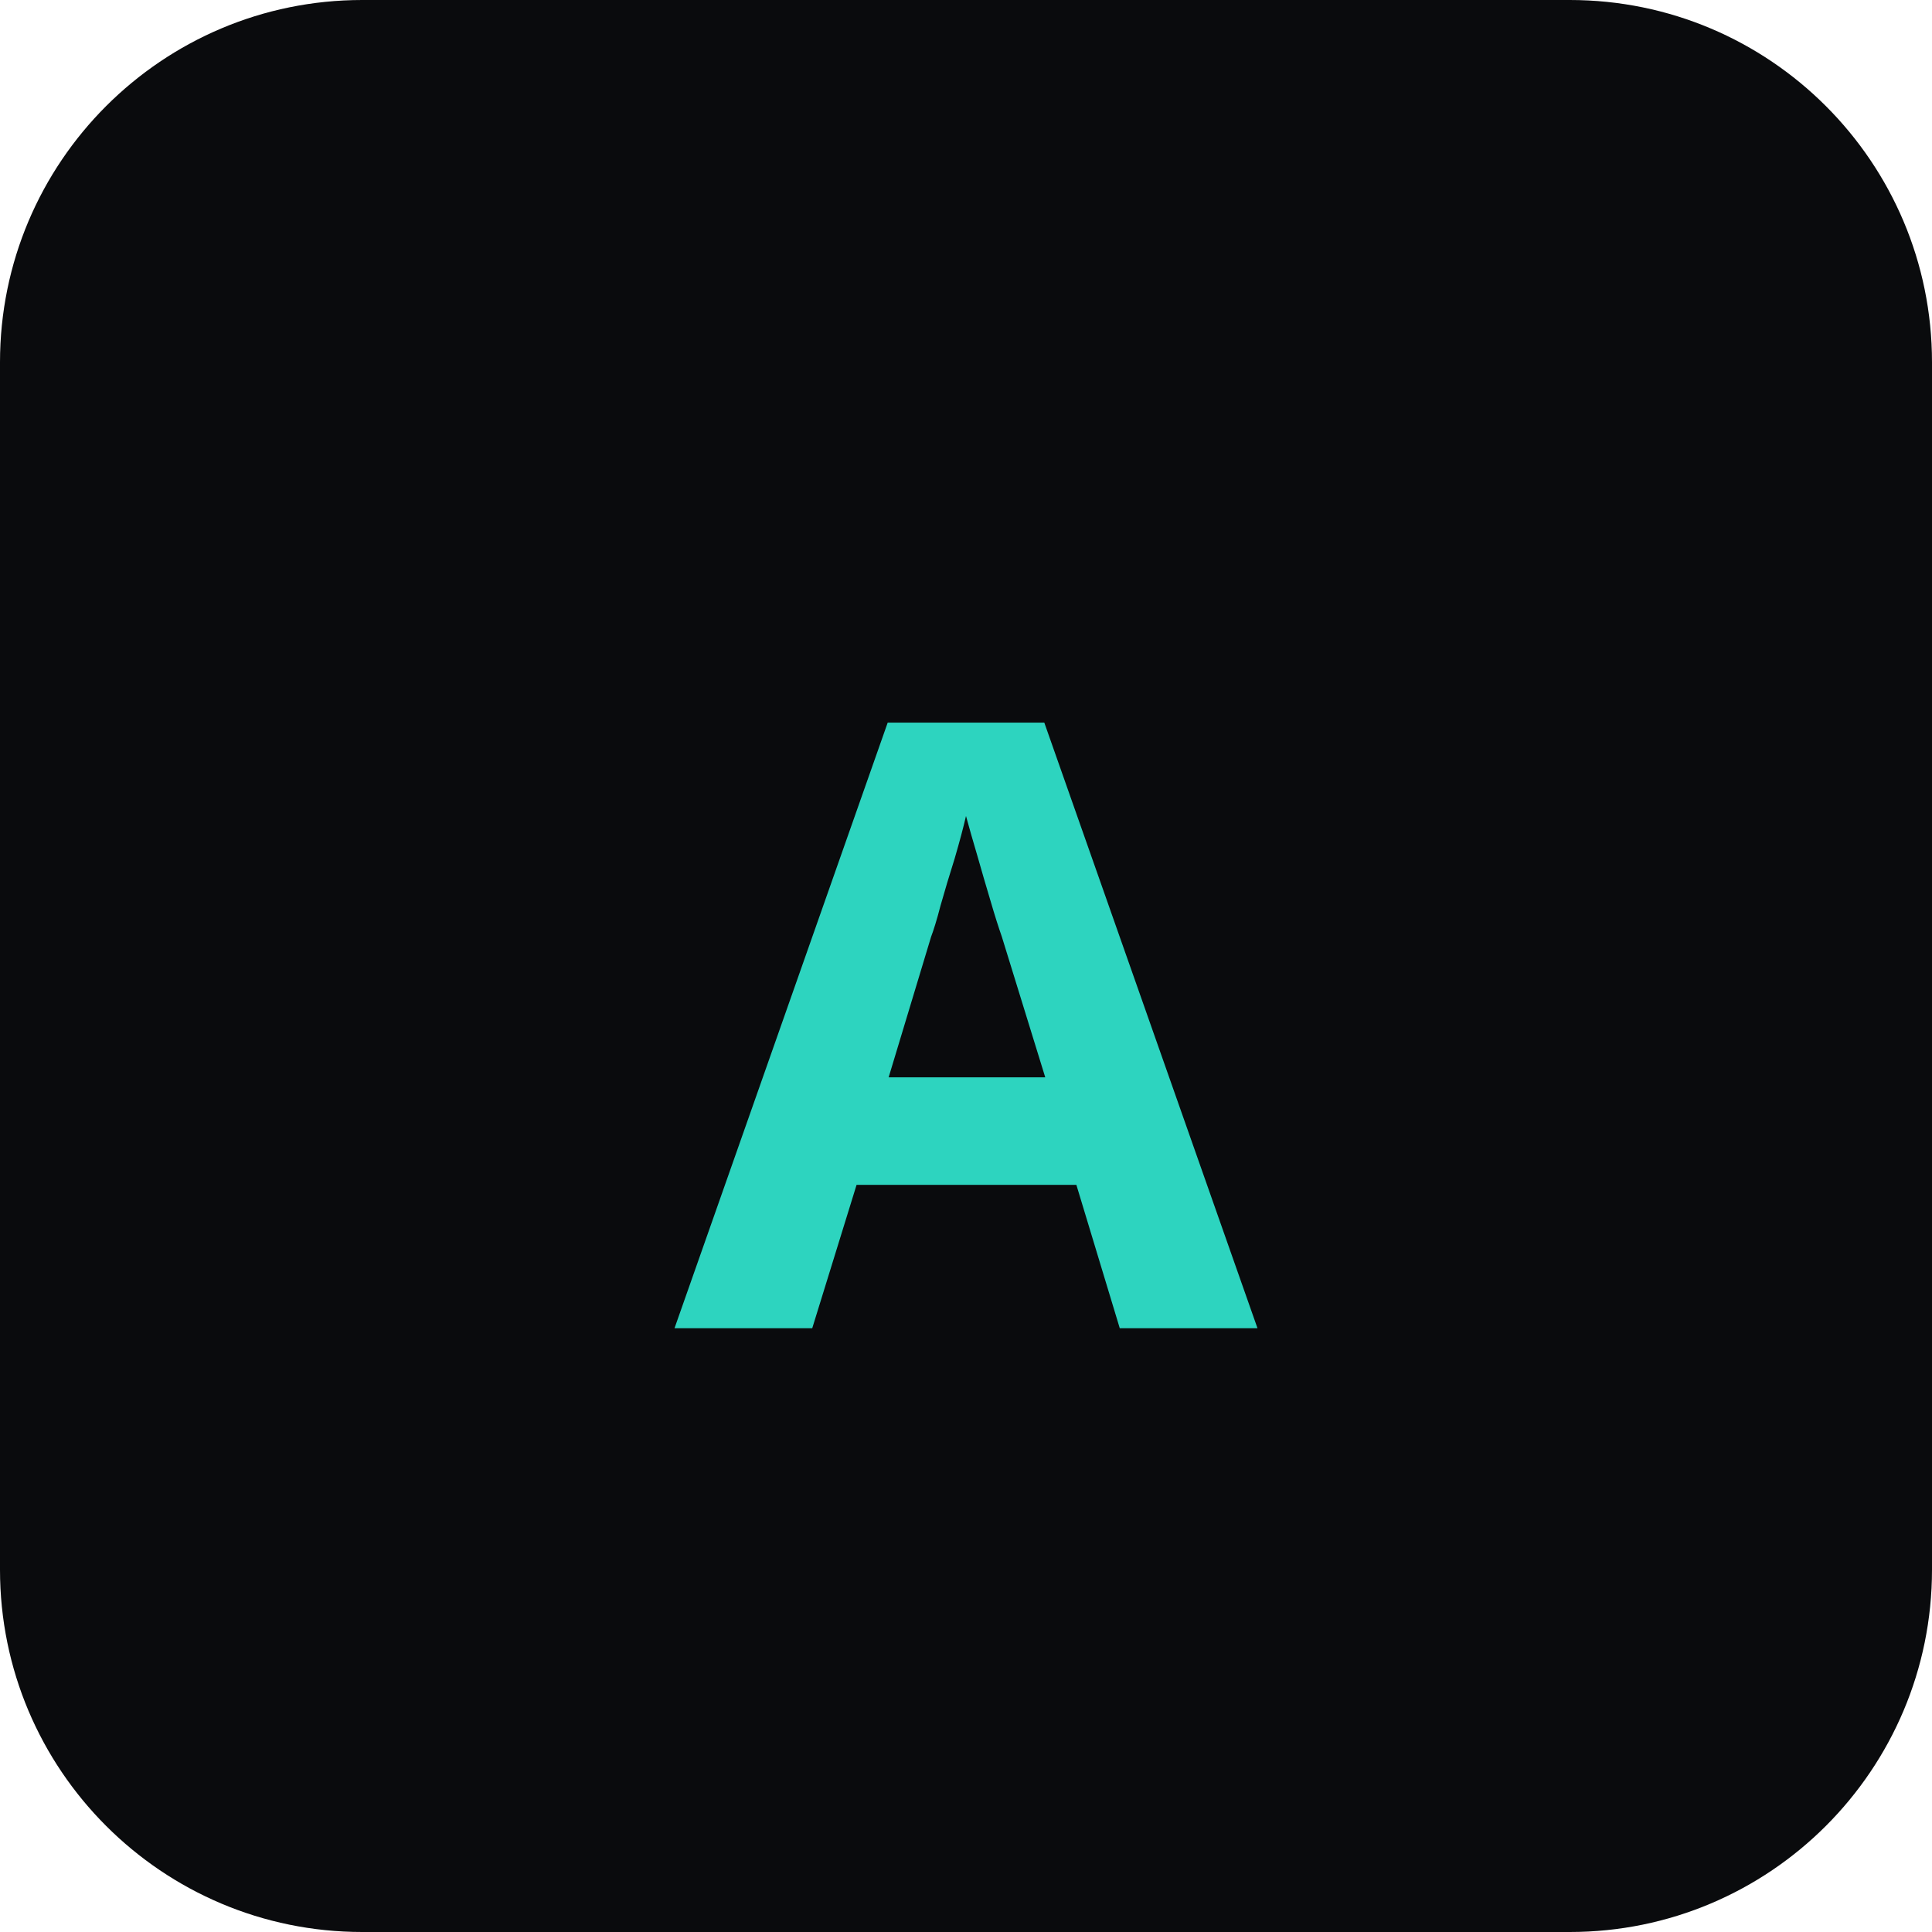
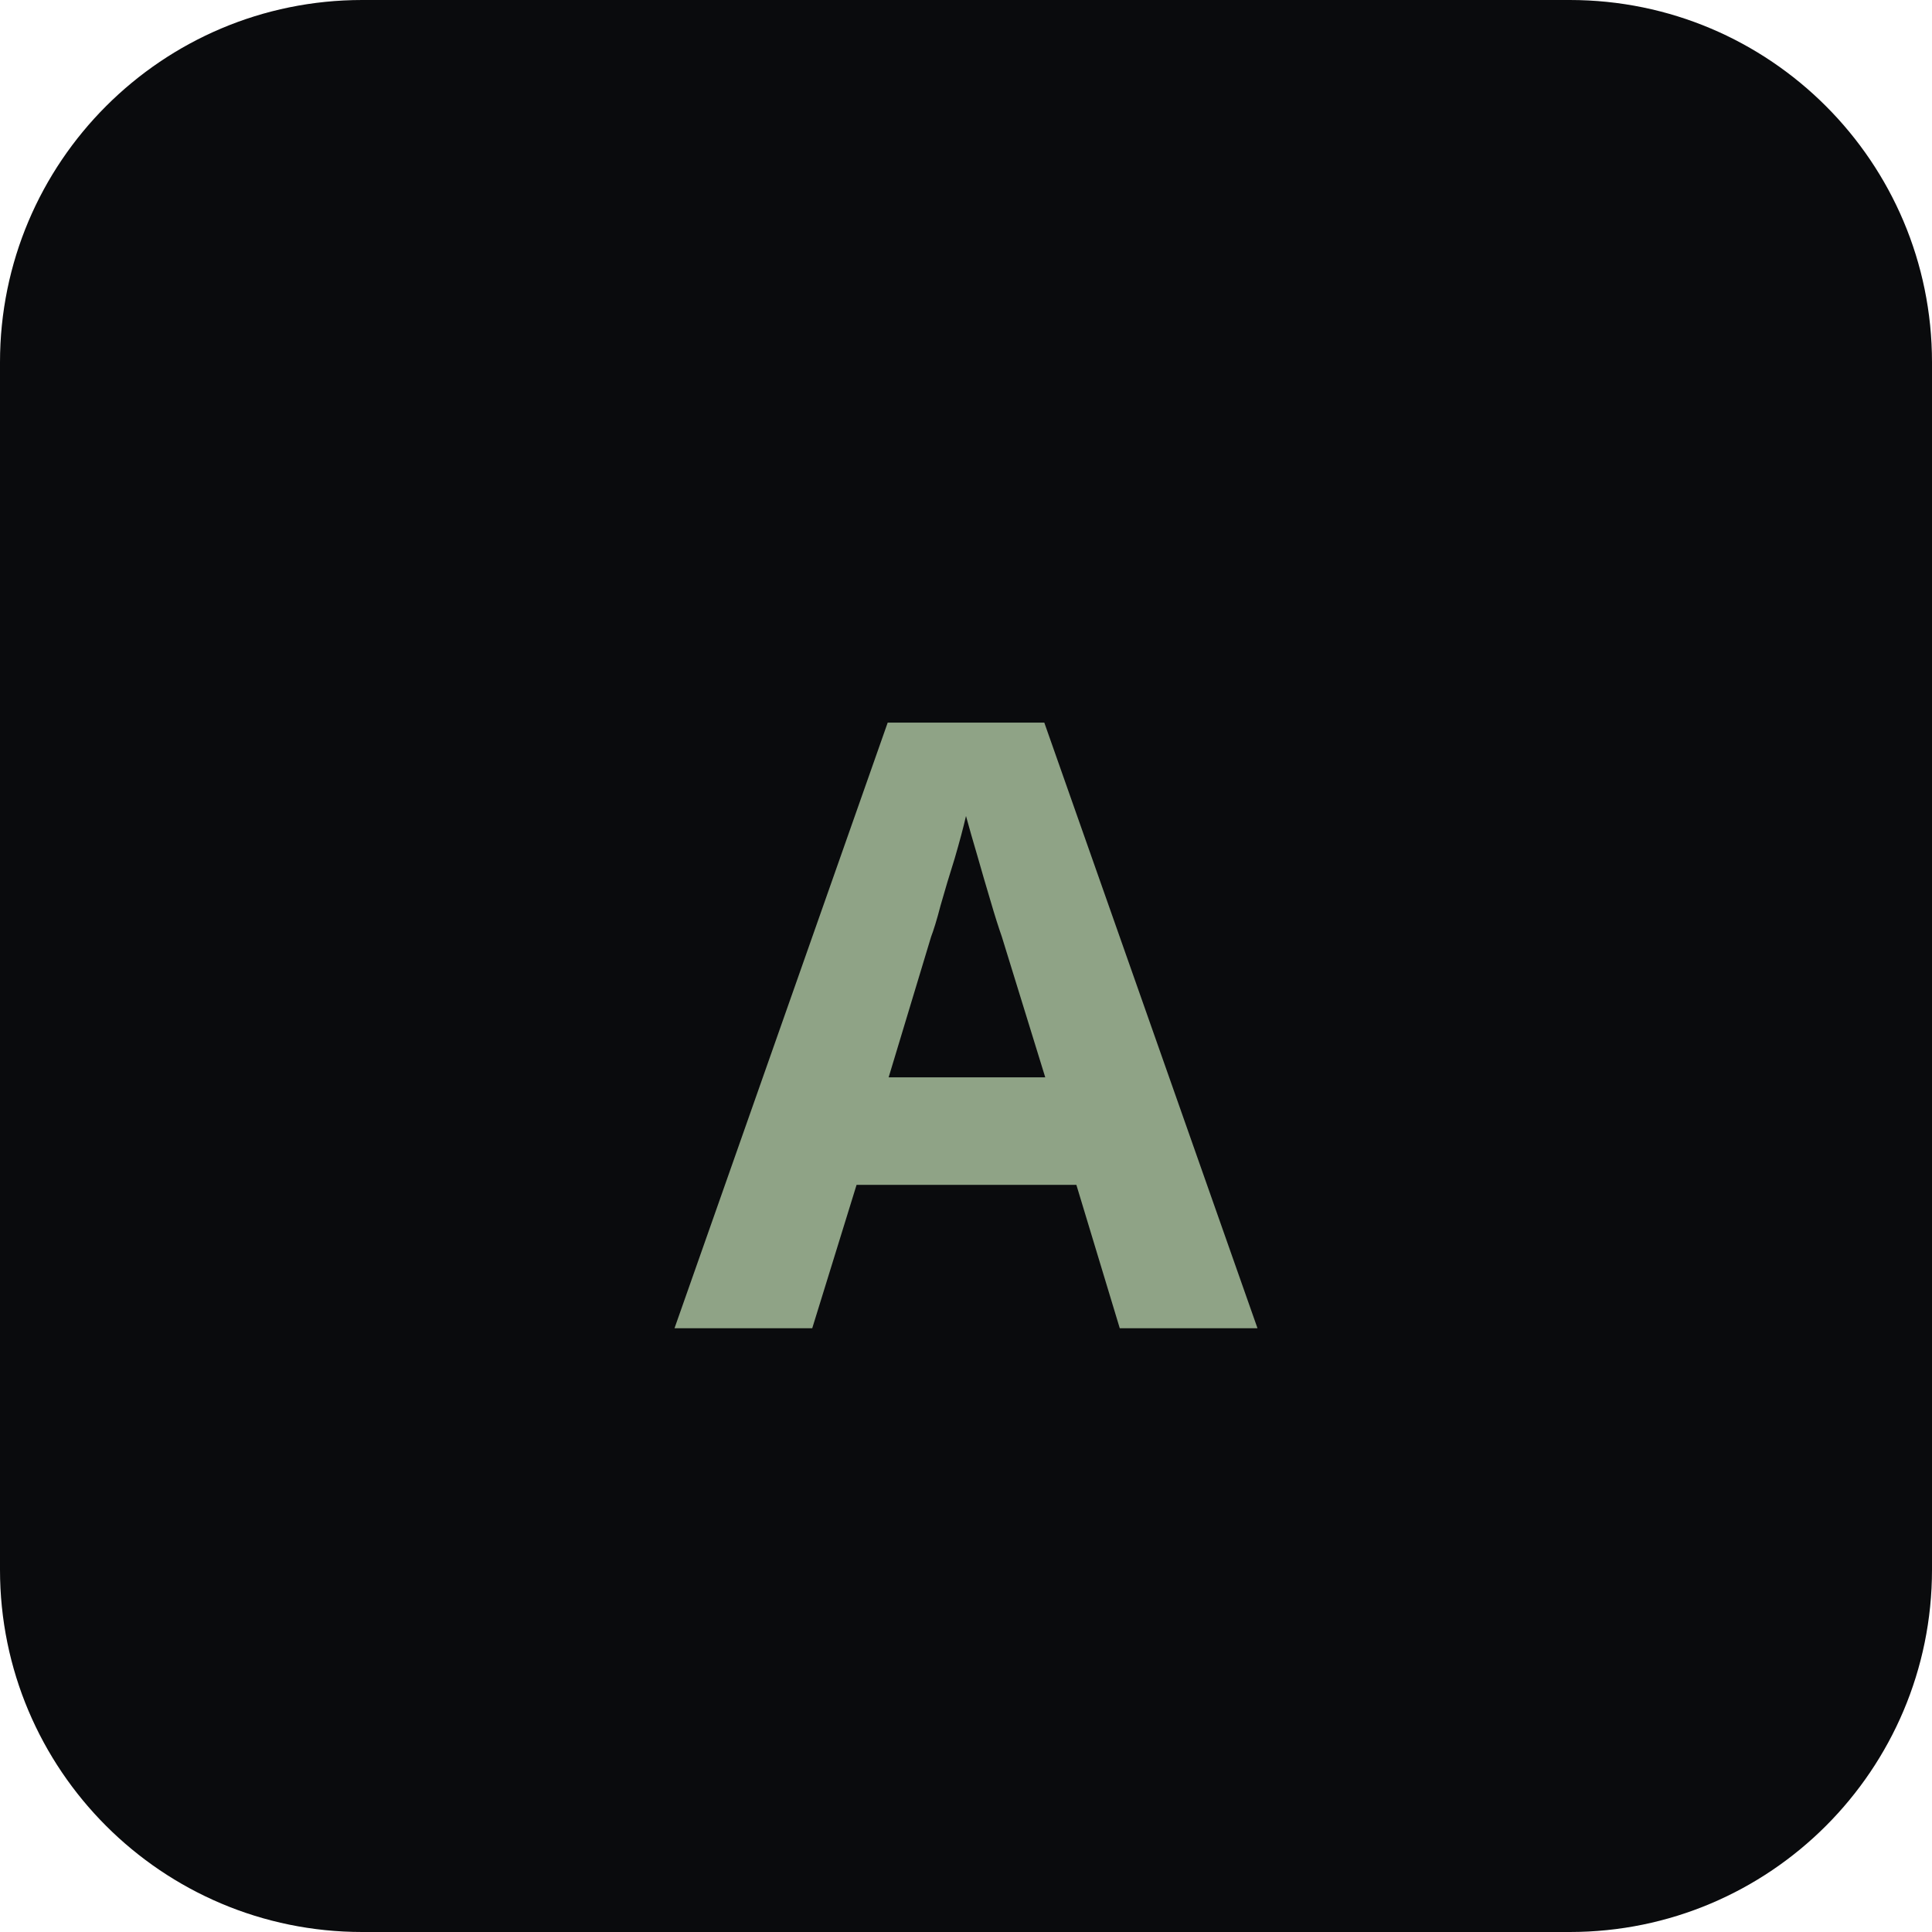
<svg xmlns="http://www.w3.org/2000/svg" viewBox="0 0 32 32" fill="none">
  <rect width="32" height="32" rx="6" fill="#0a0b0d" />
-   <text x="16" y="22" text-anchor="middle" font-family="system-ui,sans-serif" font-size="14" font-weight="700" fill="#2dd4bf">A</text>
+   <text x="16" y="22" text-anchor="middle" font-family="system-ui,sans-serif" font-size="14" font-weight="700" fill="#8fa386">A</text>
</svg>
